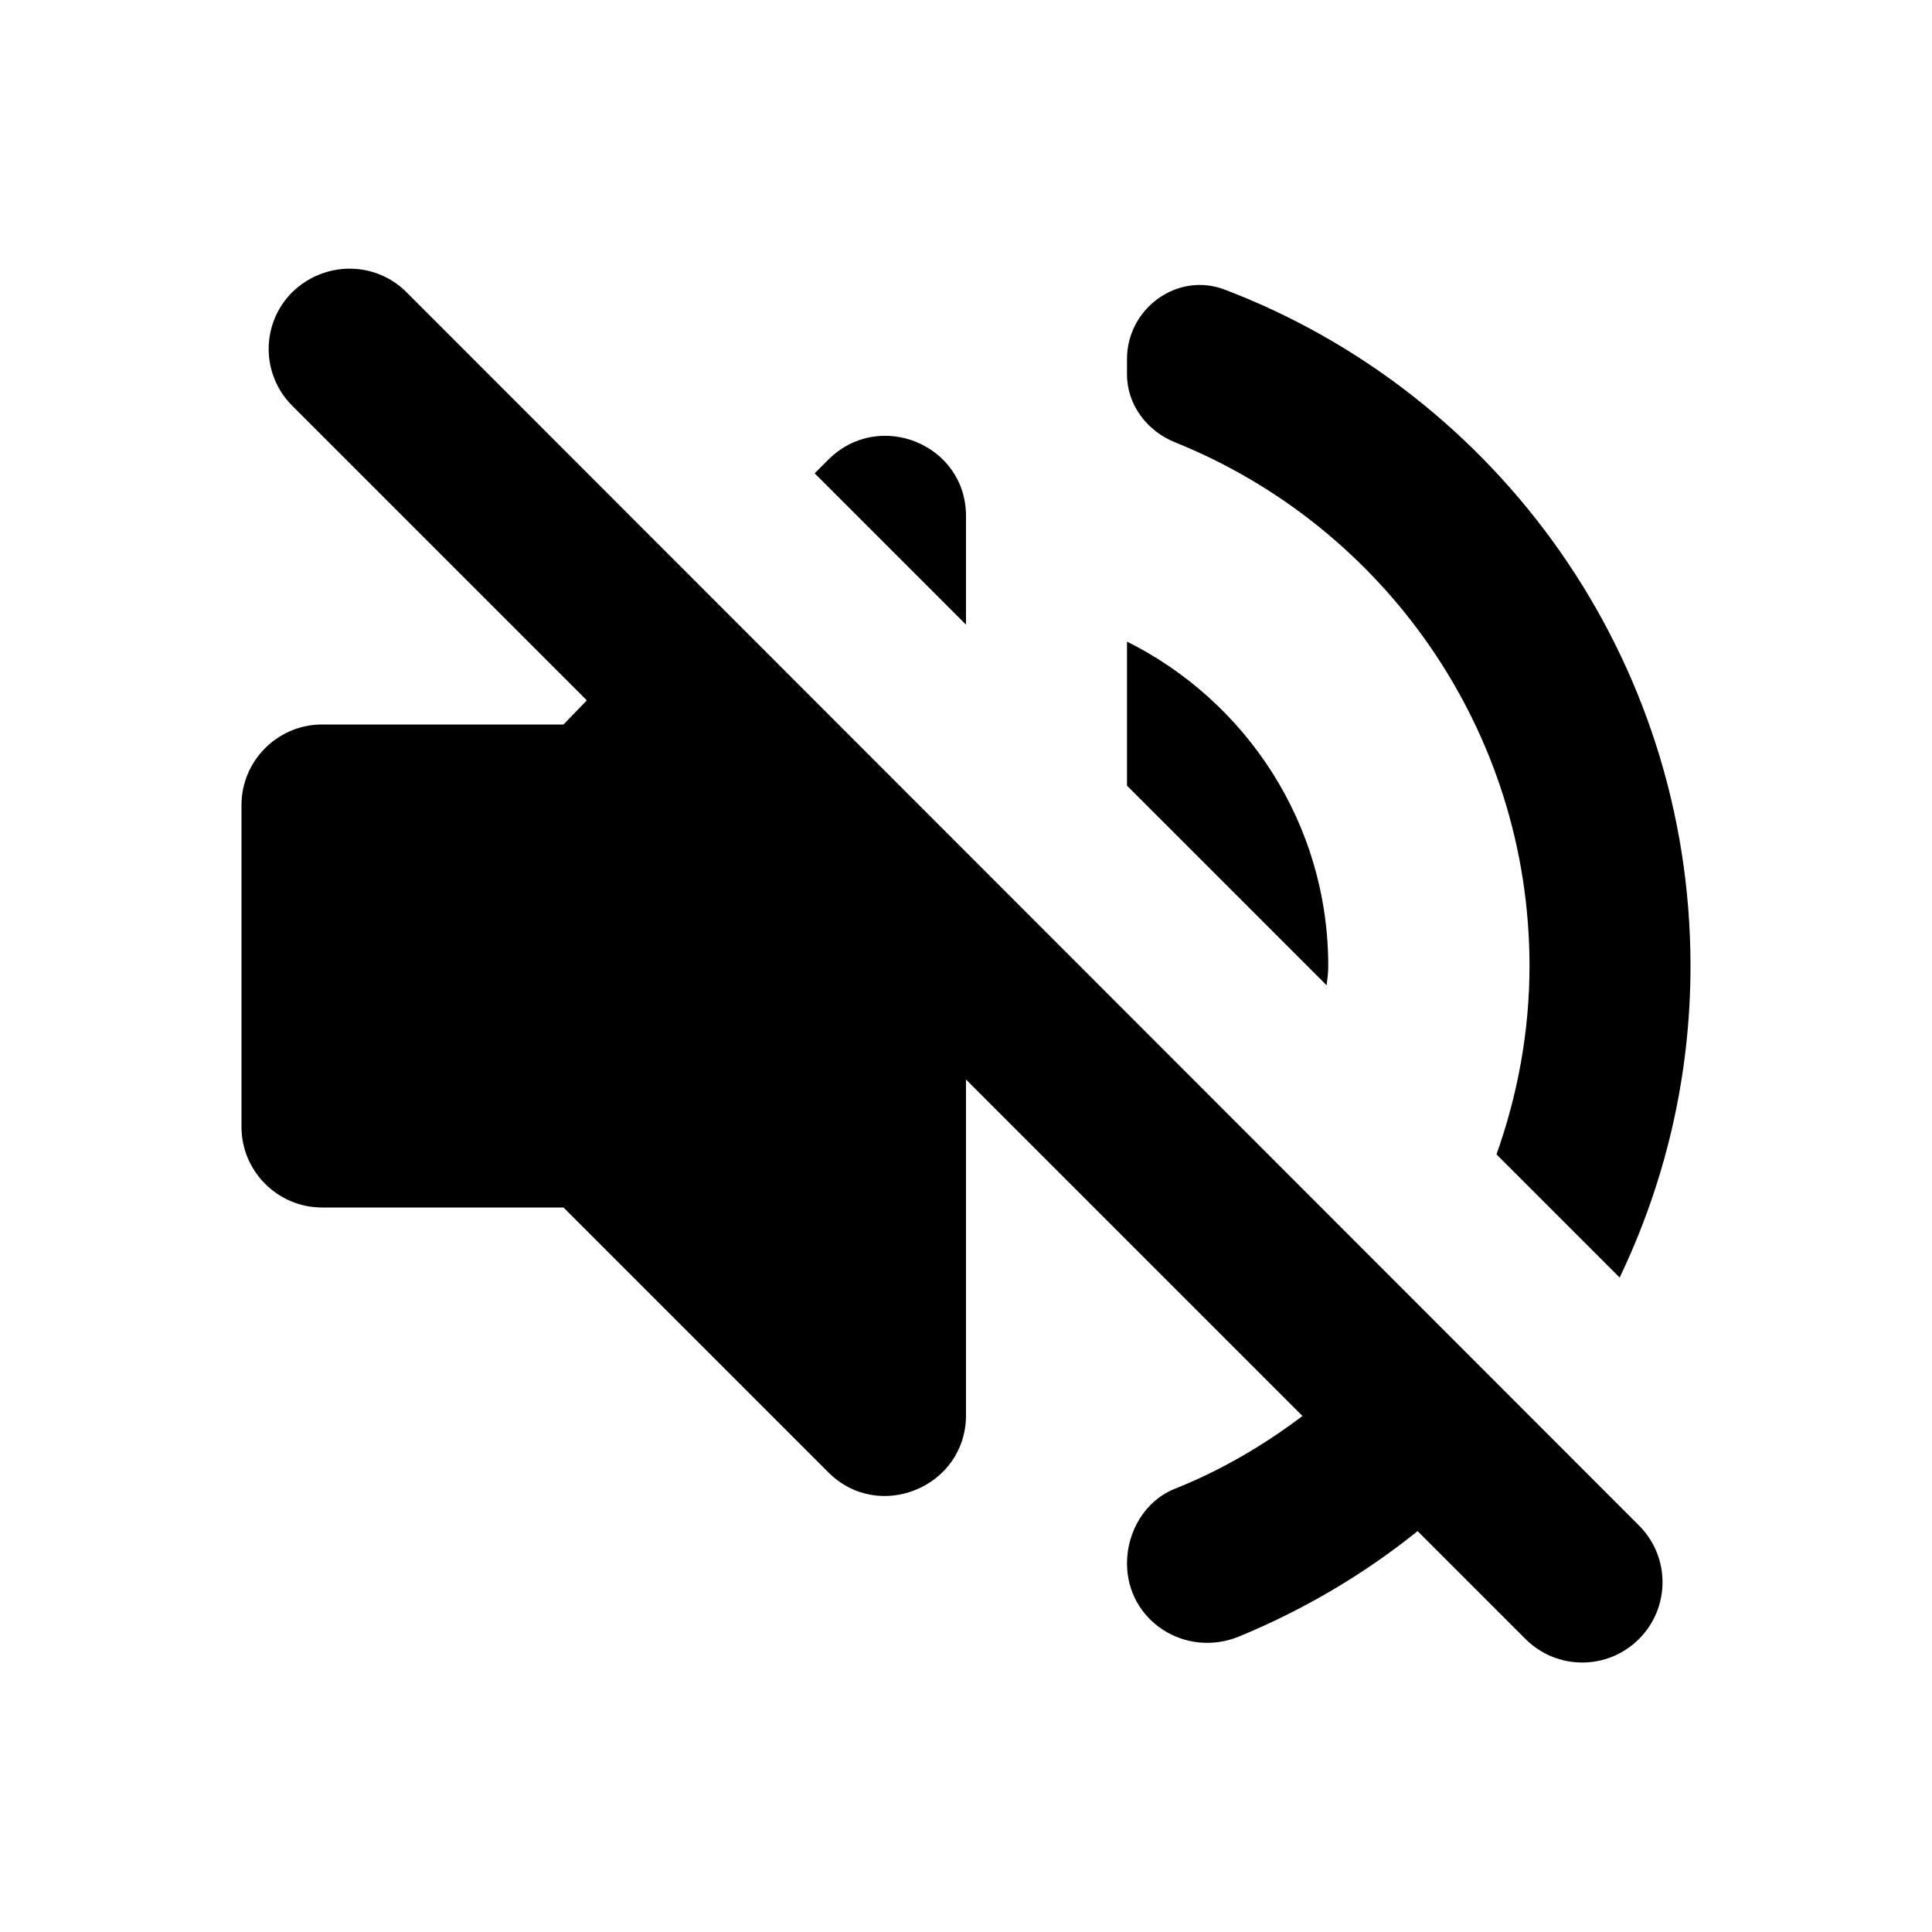
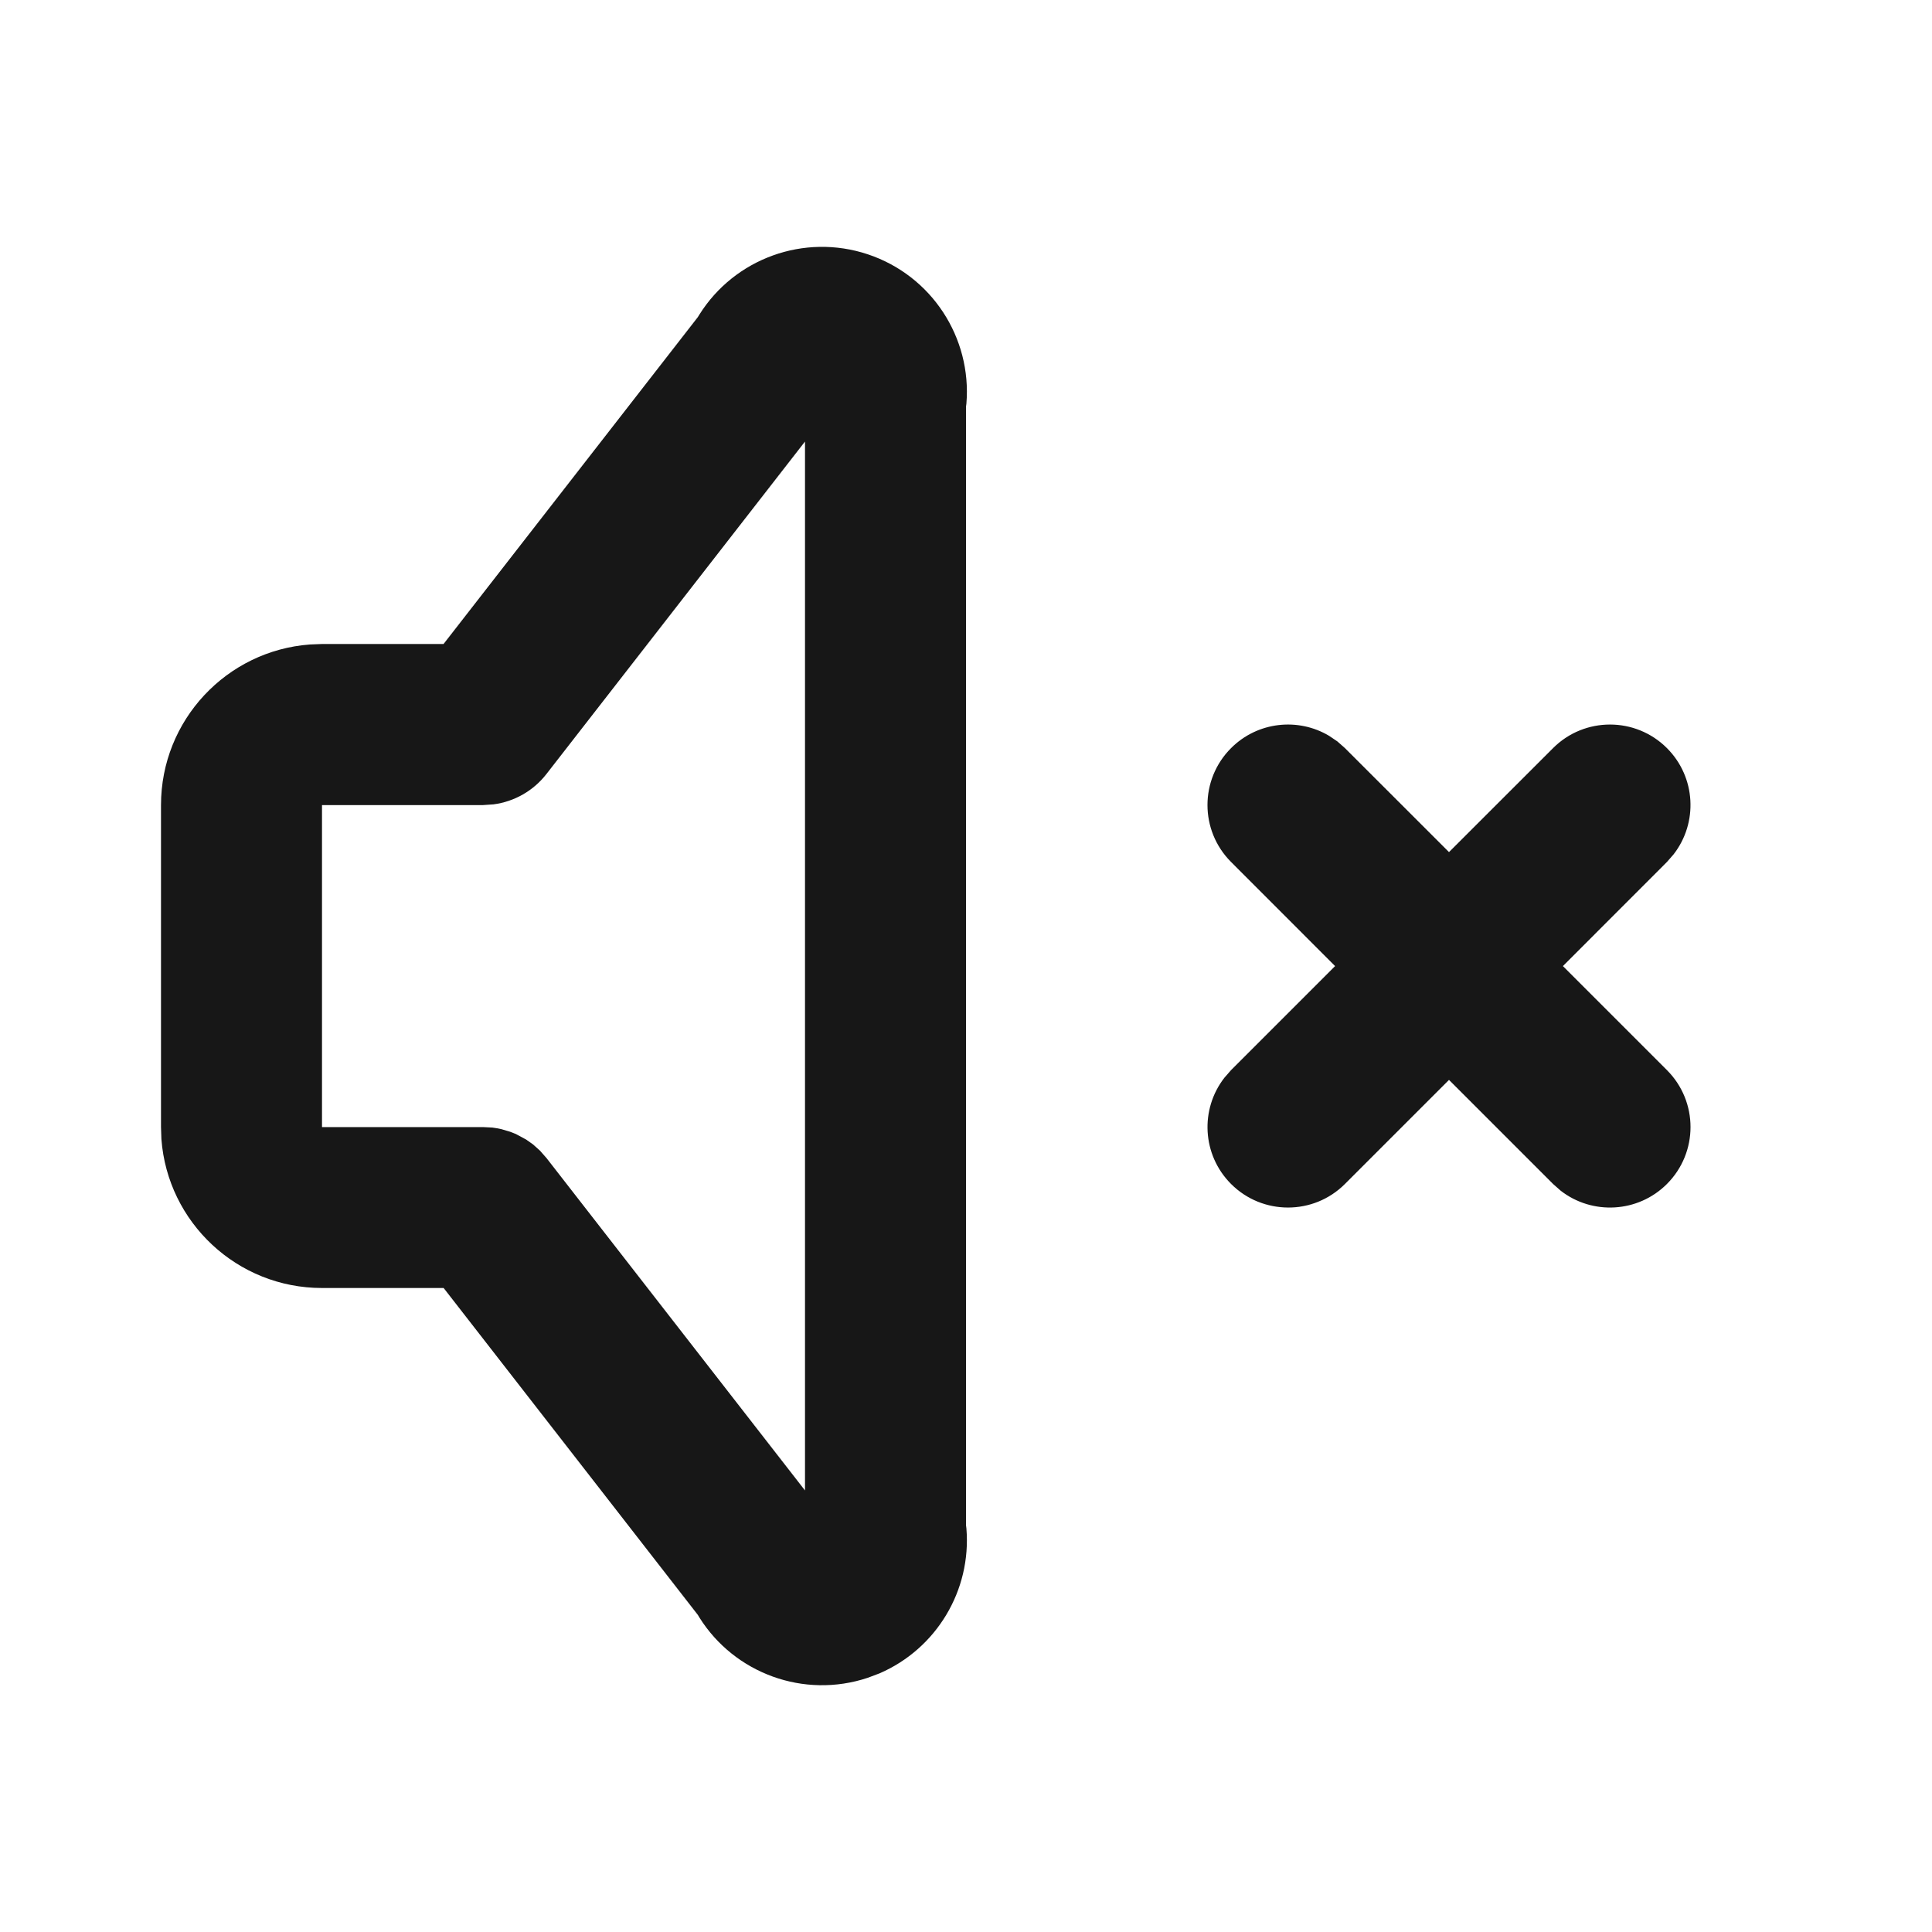
<svg xmlns="http://www.w3.org/2000/svg" width="24" height="24" viewBox="0 0 24 24" fill="none">
-   <path d="M3.63 3.63C3.24 4.02 3.24 4.65 3.63 5.04L7.29 8.7L7 9H4C3.45 9 3 9.45 3 10V14C3 14.55 3.45 15 4 15H7L10.29 18.29C10.92 18.92 12 18.47 12 17.58V13.41L16.18 17.59C15.69 17.96 15.16 18.27 14.58 18.5C14.22 18.65 14 19.03 14 19.42C14 20.14 14.73 20.6 15.39 20.33C16.19 20 16.94 19.56 17.61 19.02L18.95 20.36C19.34 20.75 19.97 20.75 20.36 20.36C20.75 19.97 20.75 19.34 20.36 18.95L5.05 3.63C4.66 3.24 4.03 3.24 3.63 3.63ZM19 12C19 12.82 18.85 13.61 18.59 14.34L20.12 15.87C20.68 14.7 21 13.39 21 12C21 8.17 18.6 4.89 15.22 3.6C14.63 3.37 14 3.83 14 4.46V4.65C14 5.03 14.25 5.36 14.61 5.5C17.18 6.54 19 9.06 19 12ZM10.29 5.71L10.12 5.88L12 7.76V6.41C12 5.52 10.92 5.08 10.29 5.71ZM16.5 12C16.5 10.23 15.48 8.71 14 7.97V9.76L16.48 12.24C16.49 12.16 16.5 12.08 16.5 12Z" fill="black" />
+   <path fill-rule="evenodd" clip-rule="evenodd" d="M8.688 3.908C9.125 3.212 9.988 2.895 10.78 3.159C11.573 3.423 12.073 4.194 12.005 5.014L12 5.052V18.945L12.005 18.987C12.069 19.756 11.633 20.481 10.926 20.787L10.78 20.842C9.988 21.106 9.125 20.789 8.688 20.093L8.669 20.061L5.511 16H4C2.946 16 2.082 15.185 2.005 14.15L2 14.001V10.001C2 8.946 2.816 8.082 3.851 8.006L4 8H5.51L8.669 3.939L8.688 3.908ZM10 5.485L6.789 9.614C6.627 9.823 6.39 9.958 6.131 9.992L6 10.001H4V14.001H6L6.117 14.007L6.182 14.017L6.229 14.027L6.337 14.059L6.408 14.087L6.536 14.156L6.621 14.216L6.707 14.293L6.789 14.386L10 18.515V5.485ZM16.707 9.293L16.613 9.21L16.511 9.141C16.128 8.912 15.623 8.963 15.293 9.293C14.902 9.684 14.902 10.317 15.293 10.708L16.585 12.001L15.293 13.293L15.21 13.388C14.905 13.78 14.932 14.347 15.293 14.708C15.683 15.098 16.317 15.098 16.707 14.708L18 13.415L19.293 14.708L19.387 14.791C19.779 15.096 20.347 15.068 20.707 14.708C21.098 14.317 21.098 13.684 20.707 13.293L19.415 12.001L20.707 10.708L20.79 10.613C21.095 10.221 21.068 9.654 20.707 9.293C20.317 8.903 19.683 8.903 19.293 9.293L18 10.585L16.707 9.293Z" fill="#171717" />
</svg>
